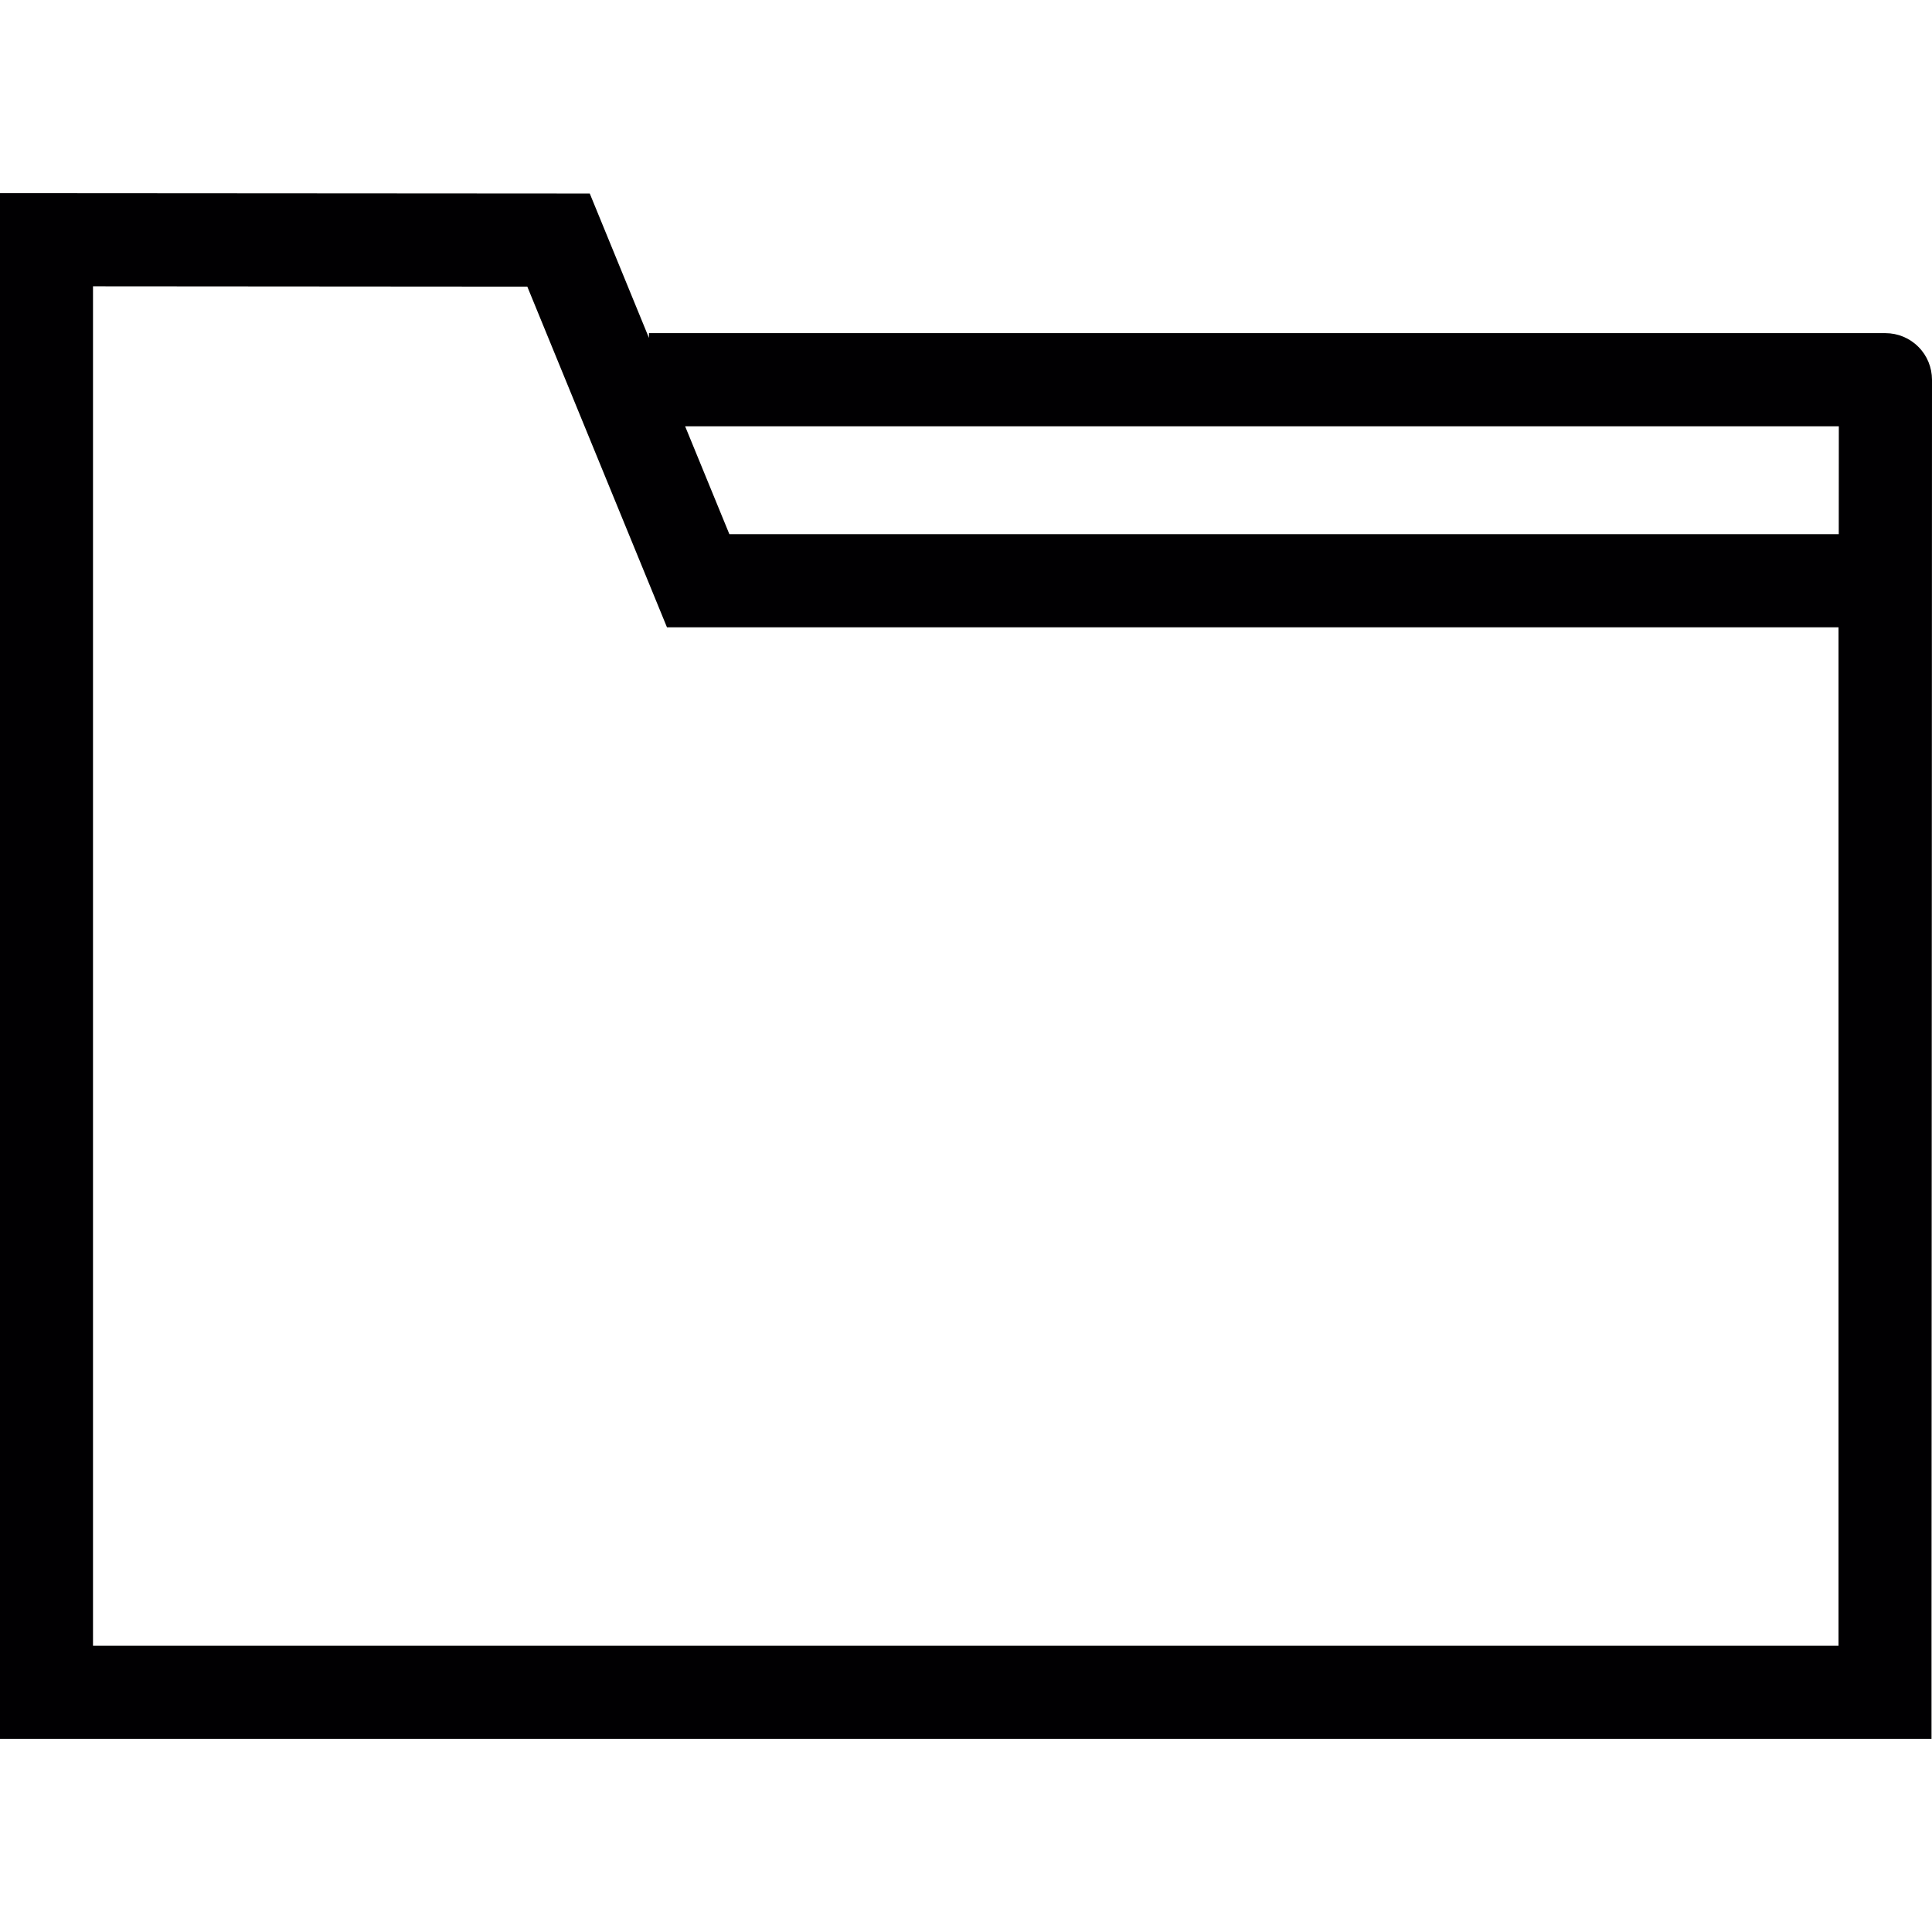
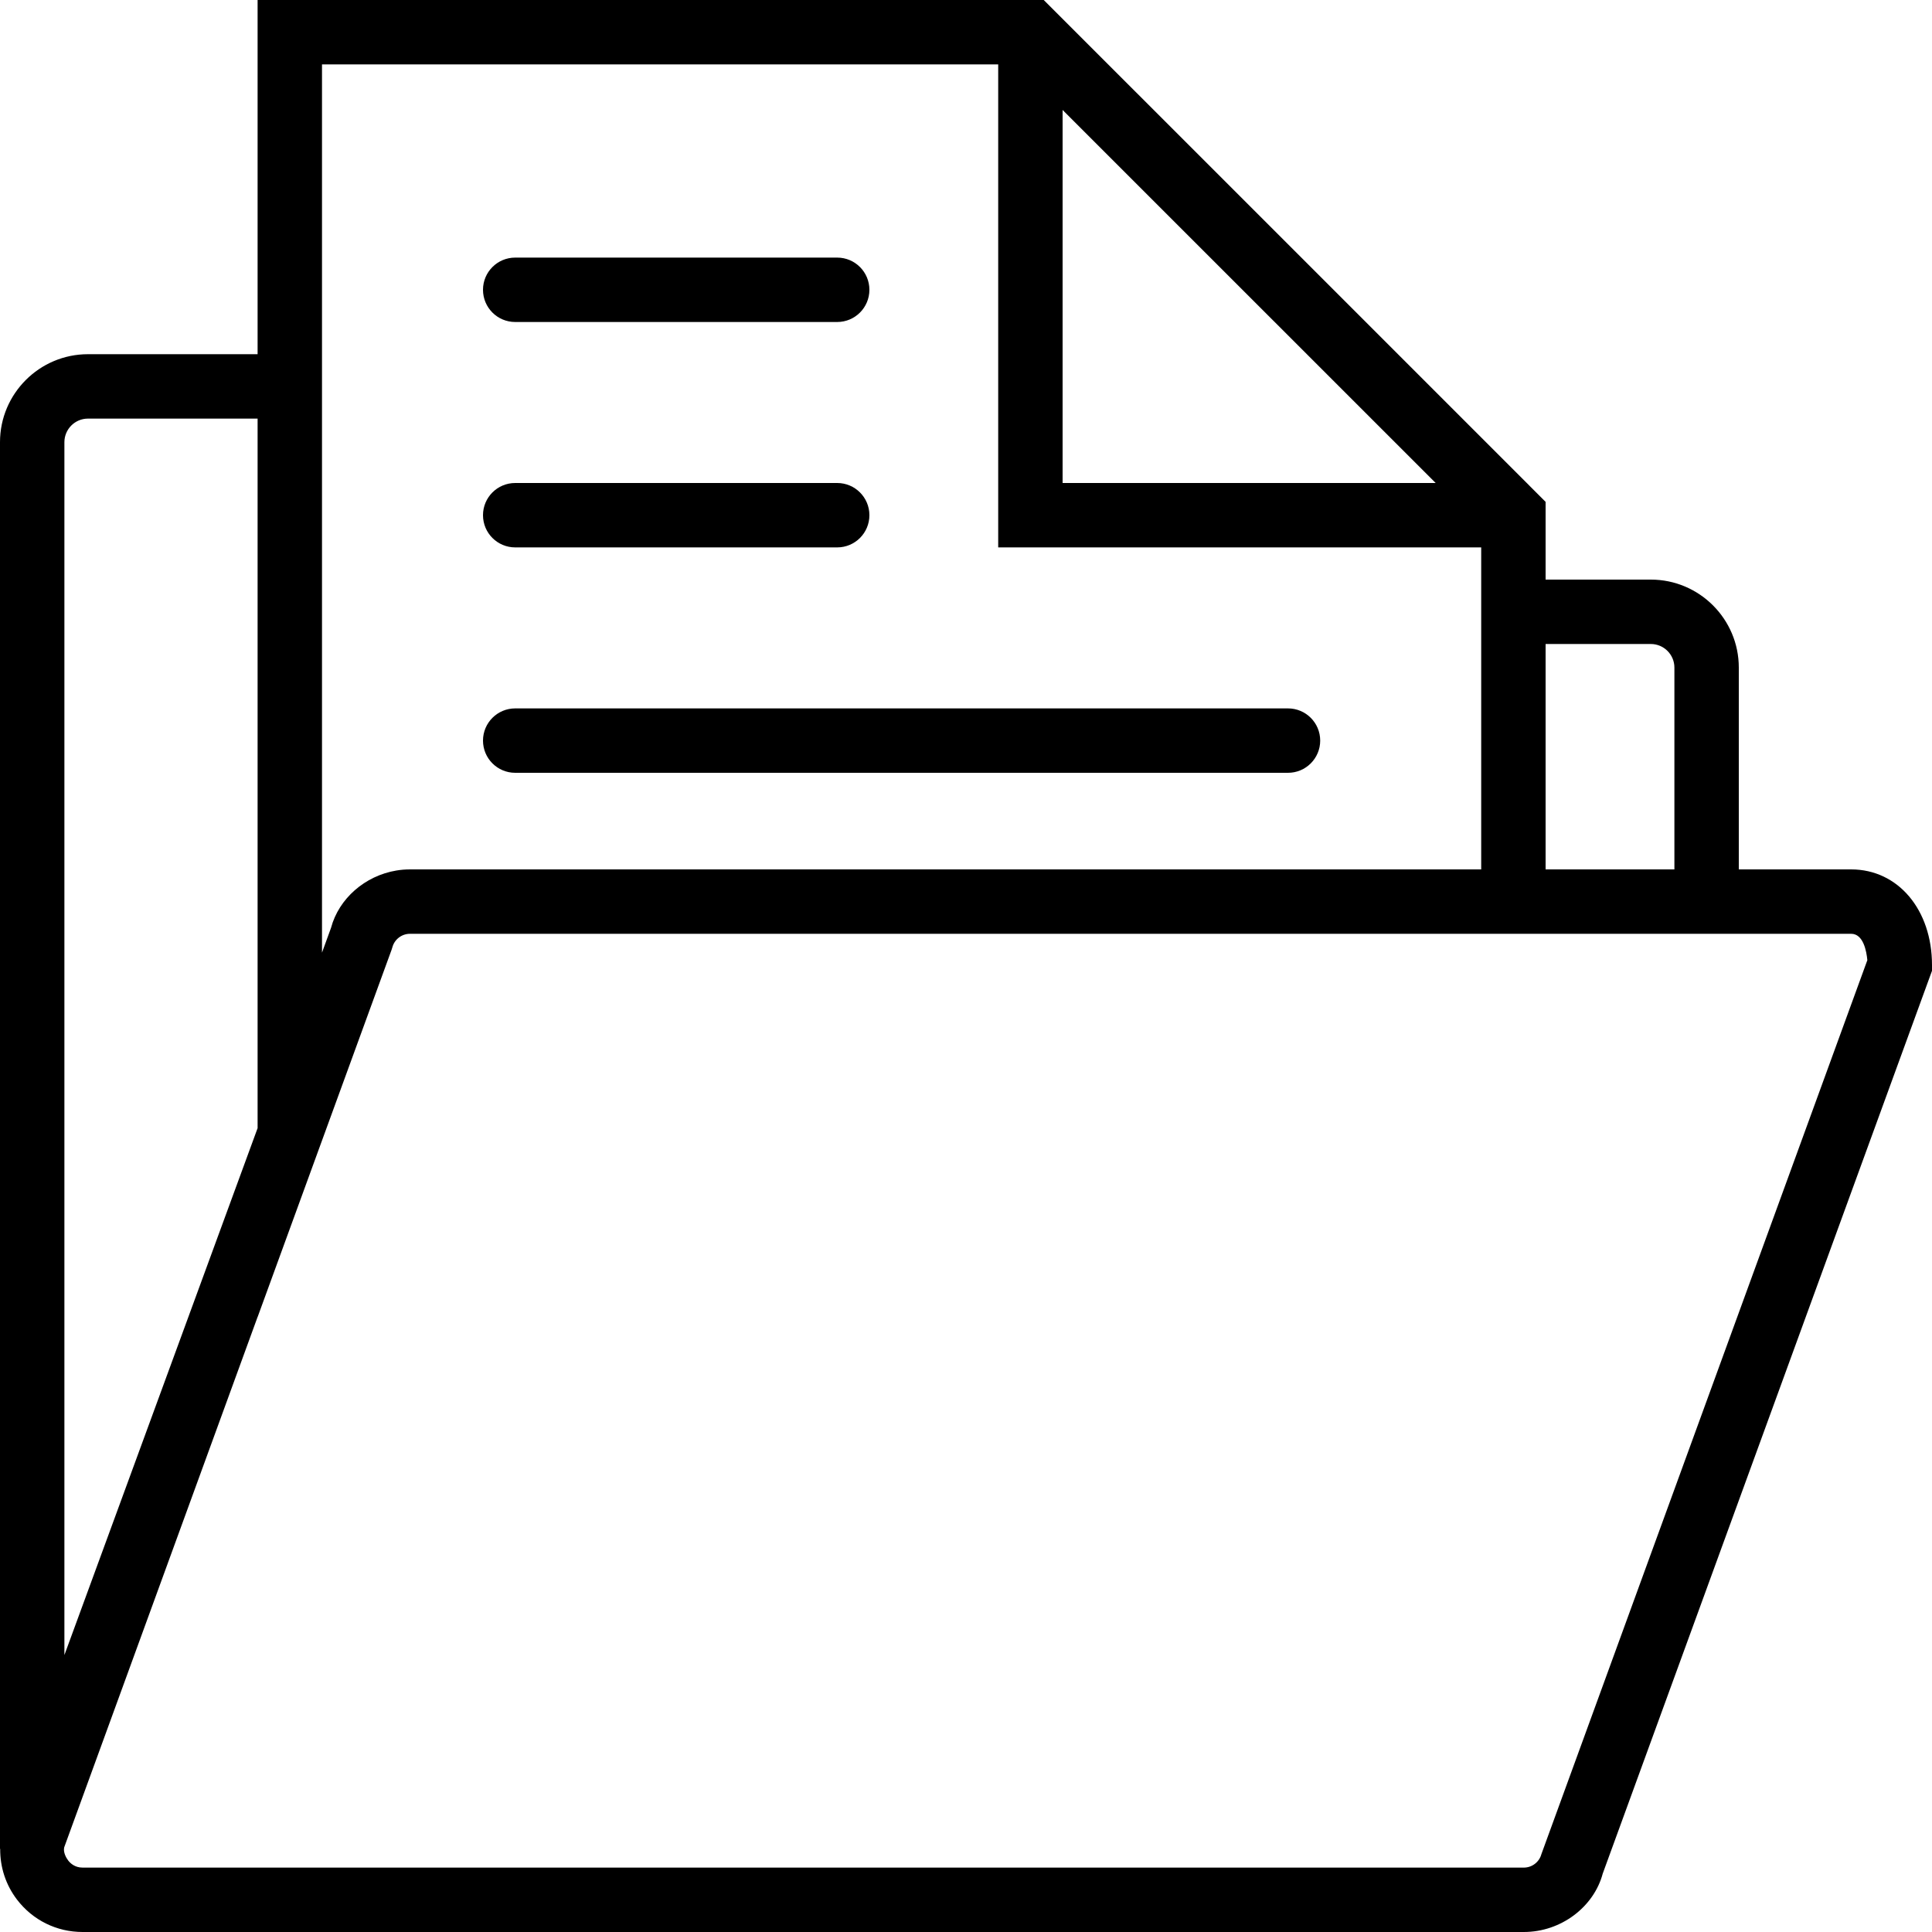
- <svg xmlns="http://www.w3.org/2000/svg" version="1.1" id="Capa_1" x="0px" y="0px" viewBox="0 0 197.685 197.685" style="enable-background:new 0 0 197.685 197.685;" xml:space="preserve">
+ <svg xmlns="http://www.w3.org/2000/svg" version="1.1" id="Capa_1" x="0px" y="0px" viewBox="0 0 60 60" style="enable-background:new 0 0 60 60;" xml:space="preserve">
  <g>
-     <path style="fill:#010002;" d="M196.286,35.484c-0.888-0.895-2.101-1.396-3.361-1.396H66.402v0.49l-6.055-14.773L0,19.766v158.153   h197.635v-10.117l0.05-128.946C197.681,37.589,197.188,36.379,196.286,35.484z M188.151,43.615l-0.007,11.048H74.633l-4.531-11.048   H188.151z M188.115,168.396H9.516V29.296l44.439,0.032l14.29,34.858h119.874v104.209H188.115z" />
+     <path d="M57.49,27H54v-6.268C54,19.226,52.774,18,51.268,18H48v-2.414l-0.495-0.495c-0.001,0-0.001-0.001-0.001-0.002l-7.296-7.296   L32.414,0H8v11H2.732C1.226,11,0,12.226,0,13.732v43.687l0.006,0c-0.005,0.563,0.17,1.114,0.522,1.575   C1.018,59.634,1.76,60,2.565,60h44.759c1.156,0,2.174-0.779,2.45-1.813L60,30.149v-0.177C60,28.25,58.944,27,57.49,27z M51.268,20   C51.671,20,52,20.328,52,20.732V27h-4v-7H51.268z M33,3.415L44.586,15H33V3.415z M10,2h21v15h15v1v9H12.731   c-0.143,0-0.284,0.012-0.422,0.035c-0.974,0.162-1.786,0.872-2.028,1.778L10,29.585V11V2z M2,13.732C2,13.328,2.329,13,2.732,13H8   v22.035L2,51.399V13.732z M47.869,57.583C47.803,57.828,47.579,58,47.324,58H2.565c-0.243,0-0.385-0.139-0.448-0.222   c-0.063-0.082-0.16-0.256-0.123-0.408L8,40.898v0.005l4.16-11.404l0.026-0.082C12.252,29.172,12.477,29,12.731,29H46h2h6h3.49   c0.38,0,0.477,0.546,0.502,0.819L47.869,57.583z" />
+     <path d="M16,17h10c0.552,0,1-0.447,1-1s-0.448-1-1-1H16c-0.552,0-1,0.447-1,1S15.448,17,16,17z" />
+     <path d="M16,10h10c0.552,0,1-0.447,1-1s-0.448-1-1-1H16c-0.552,0-1,0.447-1,1S15.448,10,16,10z" />
+     <path d="M16,24h24c0.552,0,1-0.447,1-1s-0.448-1-1-1H16c-0.552,0-1,0.447-1,1S15.448,24,16,24z" />
  </g>
  <g>
</g>
  <g>
</g>
  <g>
</g>
  <g>
</g>
  <g>
</g>
  <g>
</g>
  <g>
</g>
  <g>
</g>
  <g>
</g>
  <g>
</g>
  <g>
</g>
  <g>
</g>
  <g>
</g>
  <g>
</g>
  <g>
</g>
</svg>
